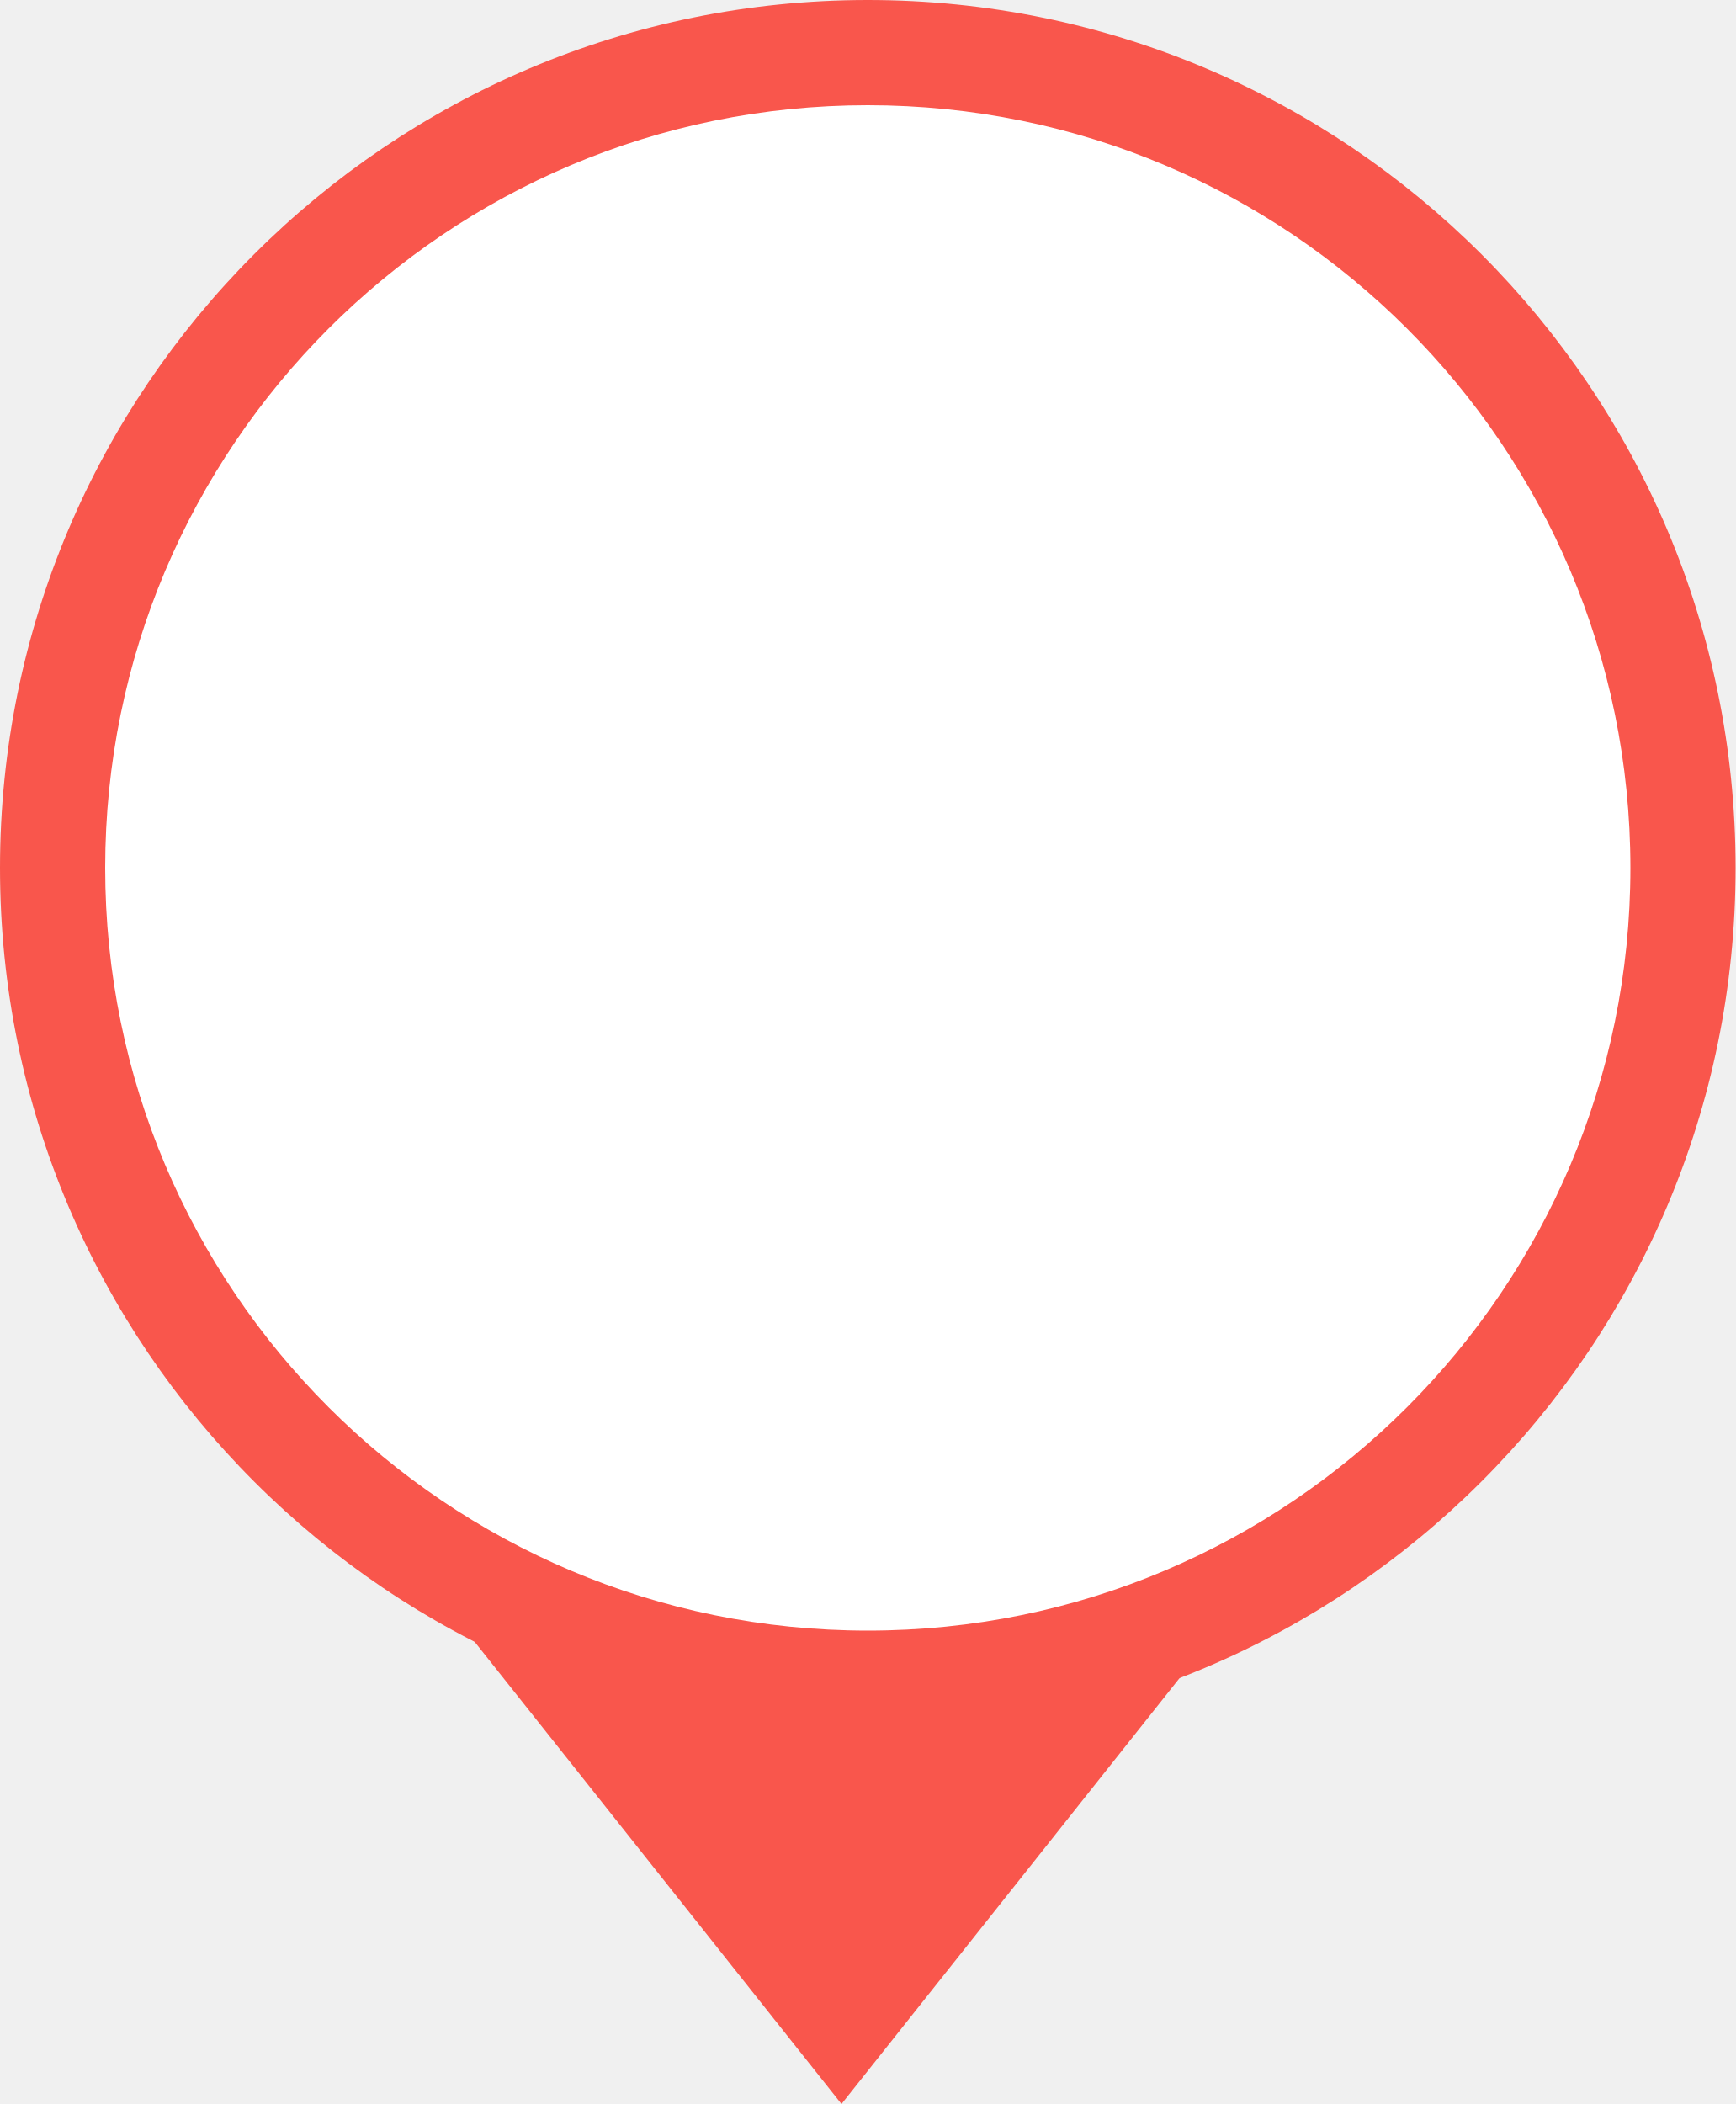
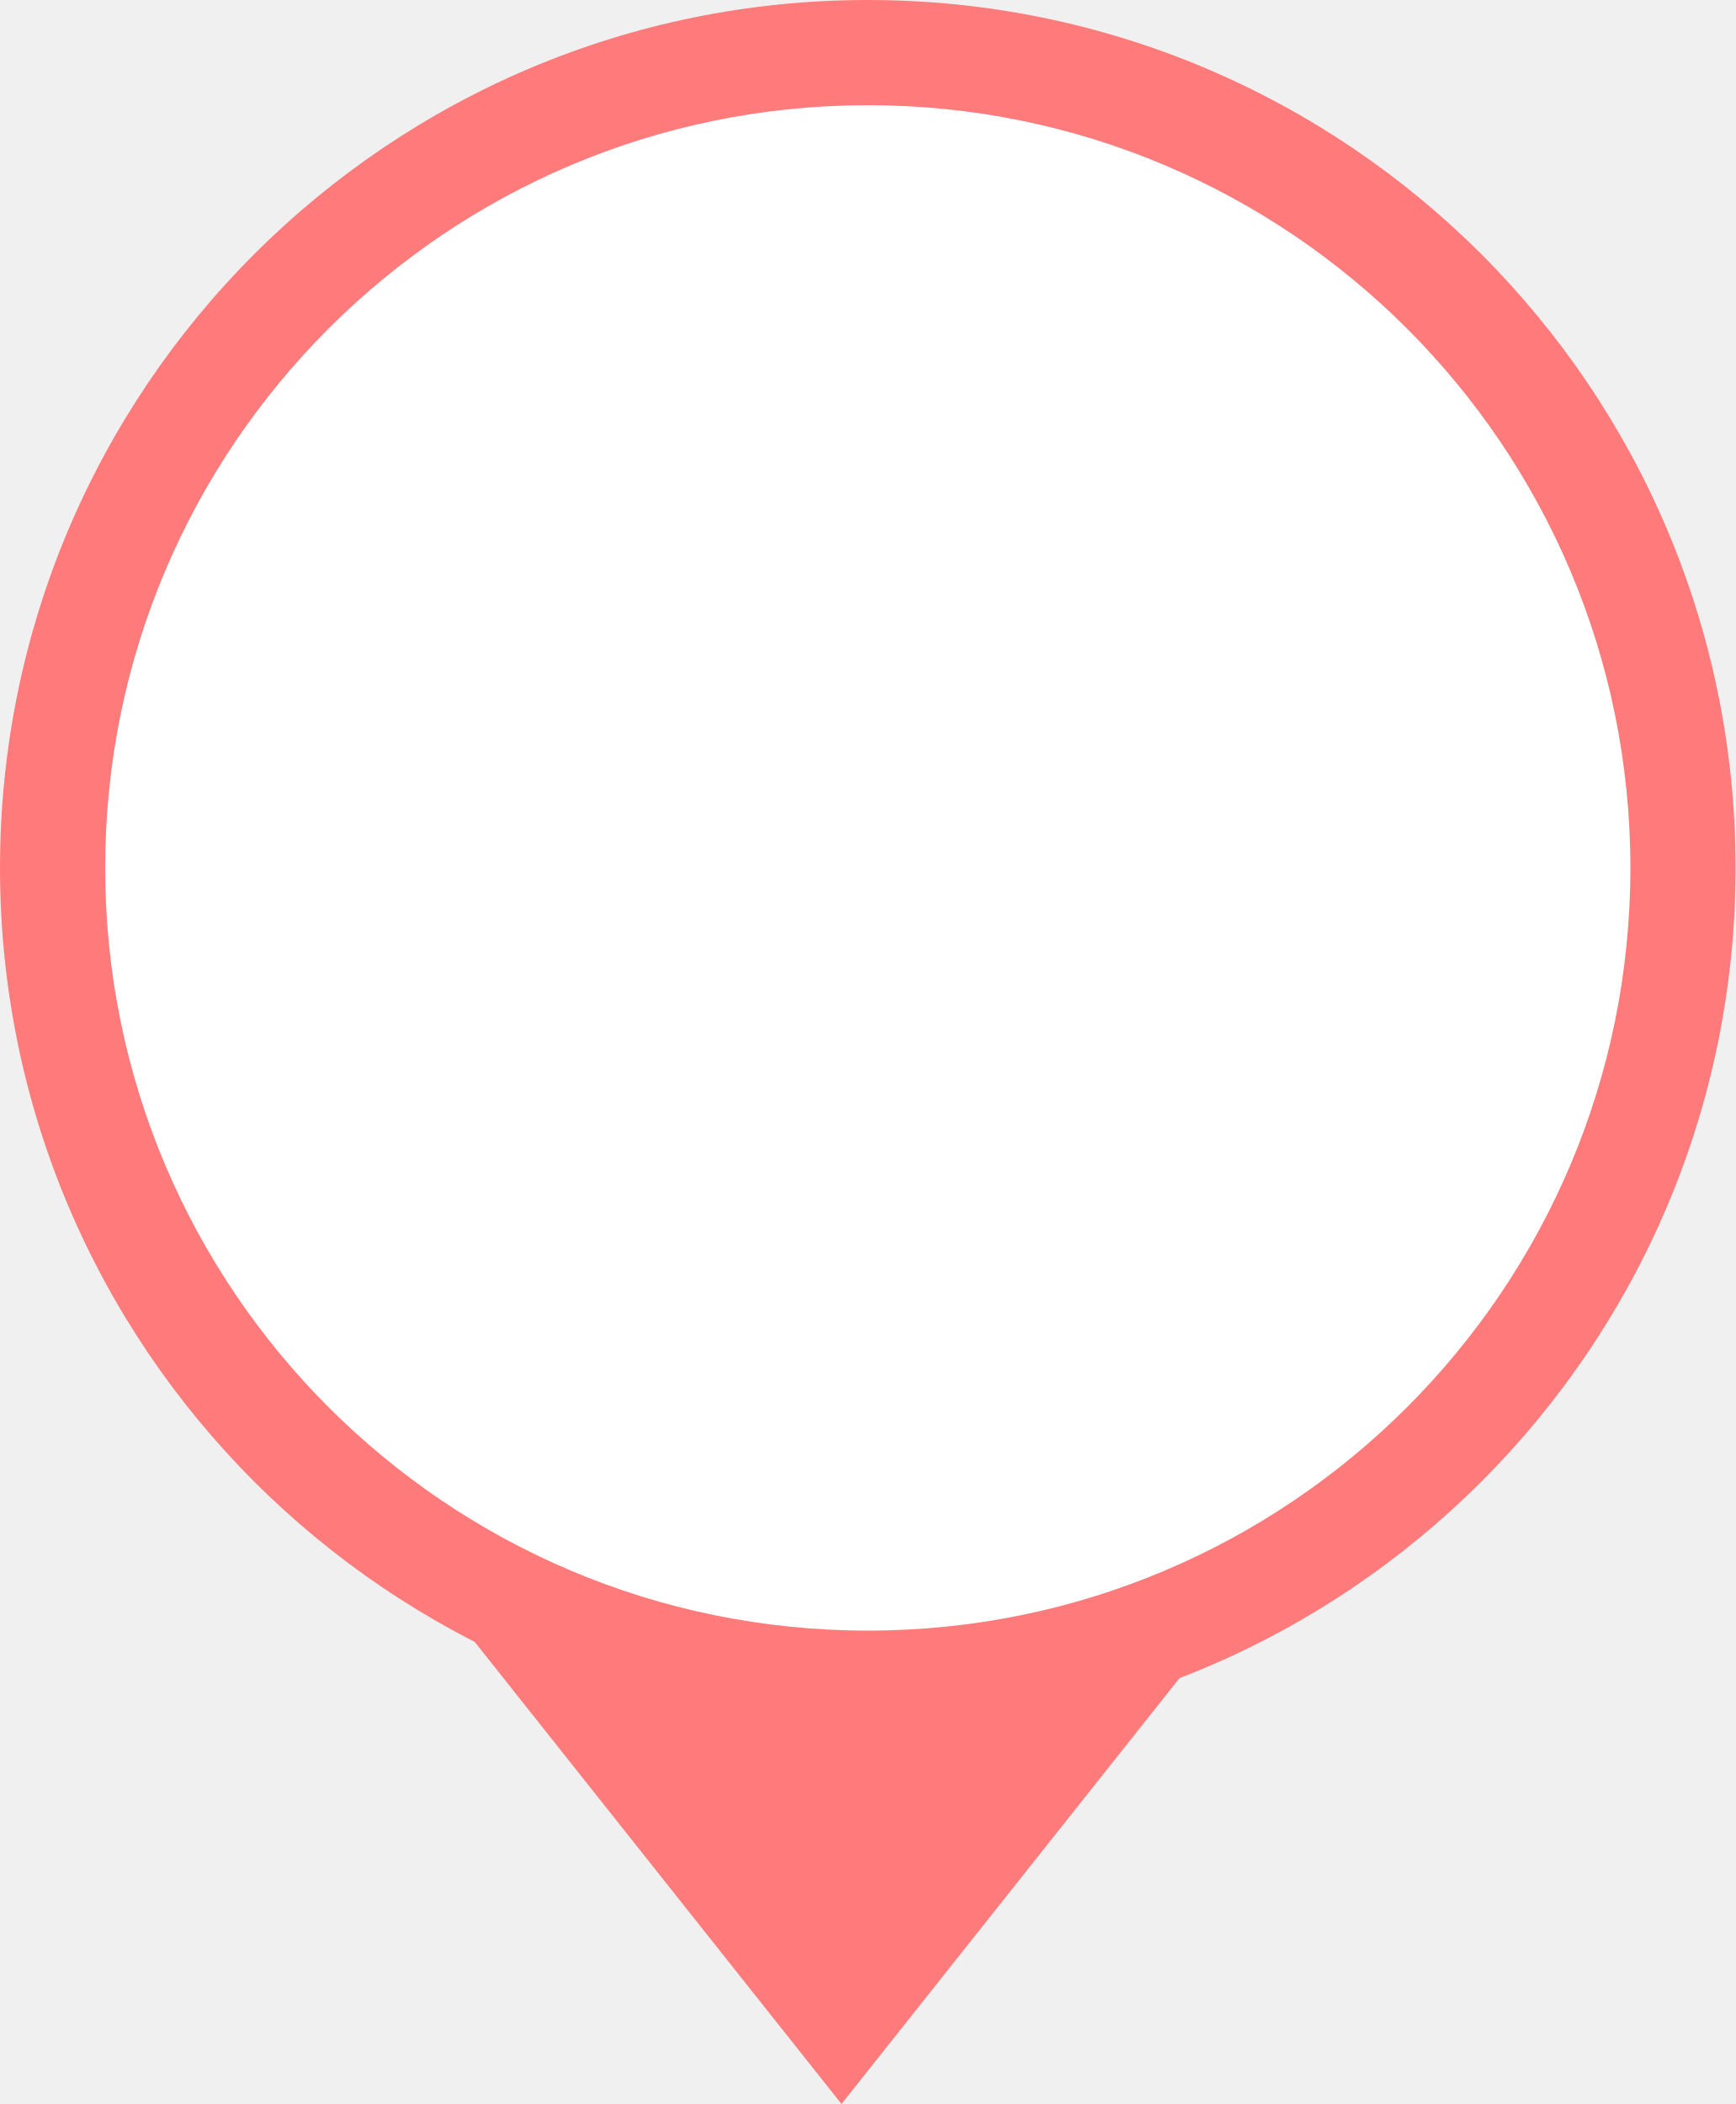
<svg xmlns="http://www.w3.org/2000/svg" width="33" height="40" viewBox="0 0 33 40" fill="none">
-   <circle cx="16.5" cy="16.5" r="16.5" fill="#F9564C" />
-   <path d="M16 40L6.474 28L25.526 28L16 40Z" fill="#F9564C" />
+   <circle cx="16.5" cy="16.5" r="16.5" fill="#FF7B7B" />
+   <path d="M16 40L6.474 28L25.526 28L16 40Z" fill="#FF7B7B" />
  <circle cx="16.5" cy="16.5" r="14.5" fill="white" />
</svg>
